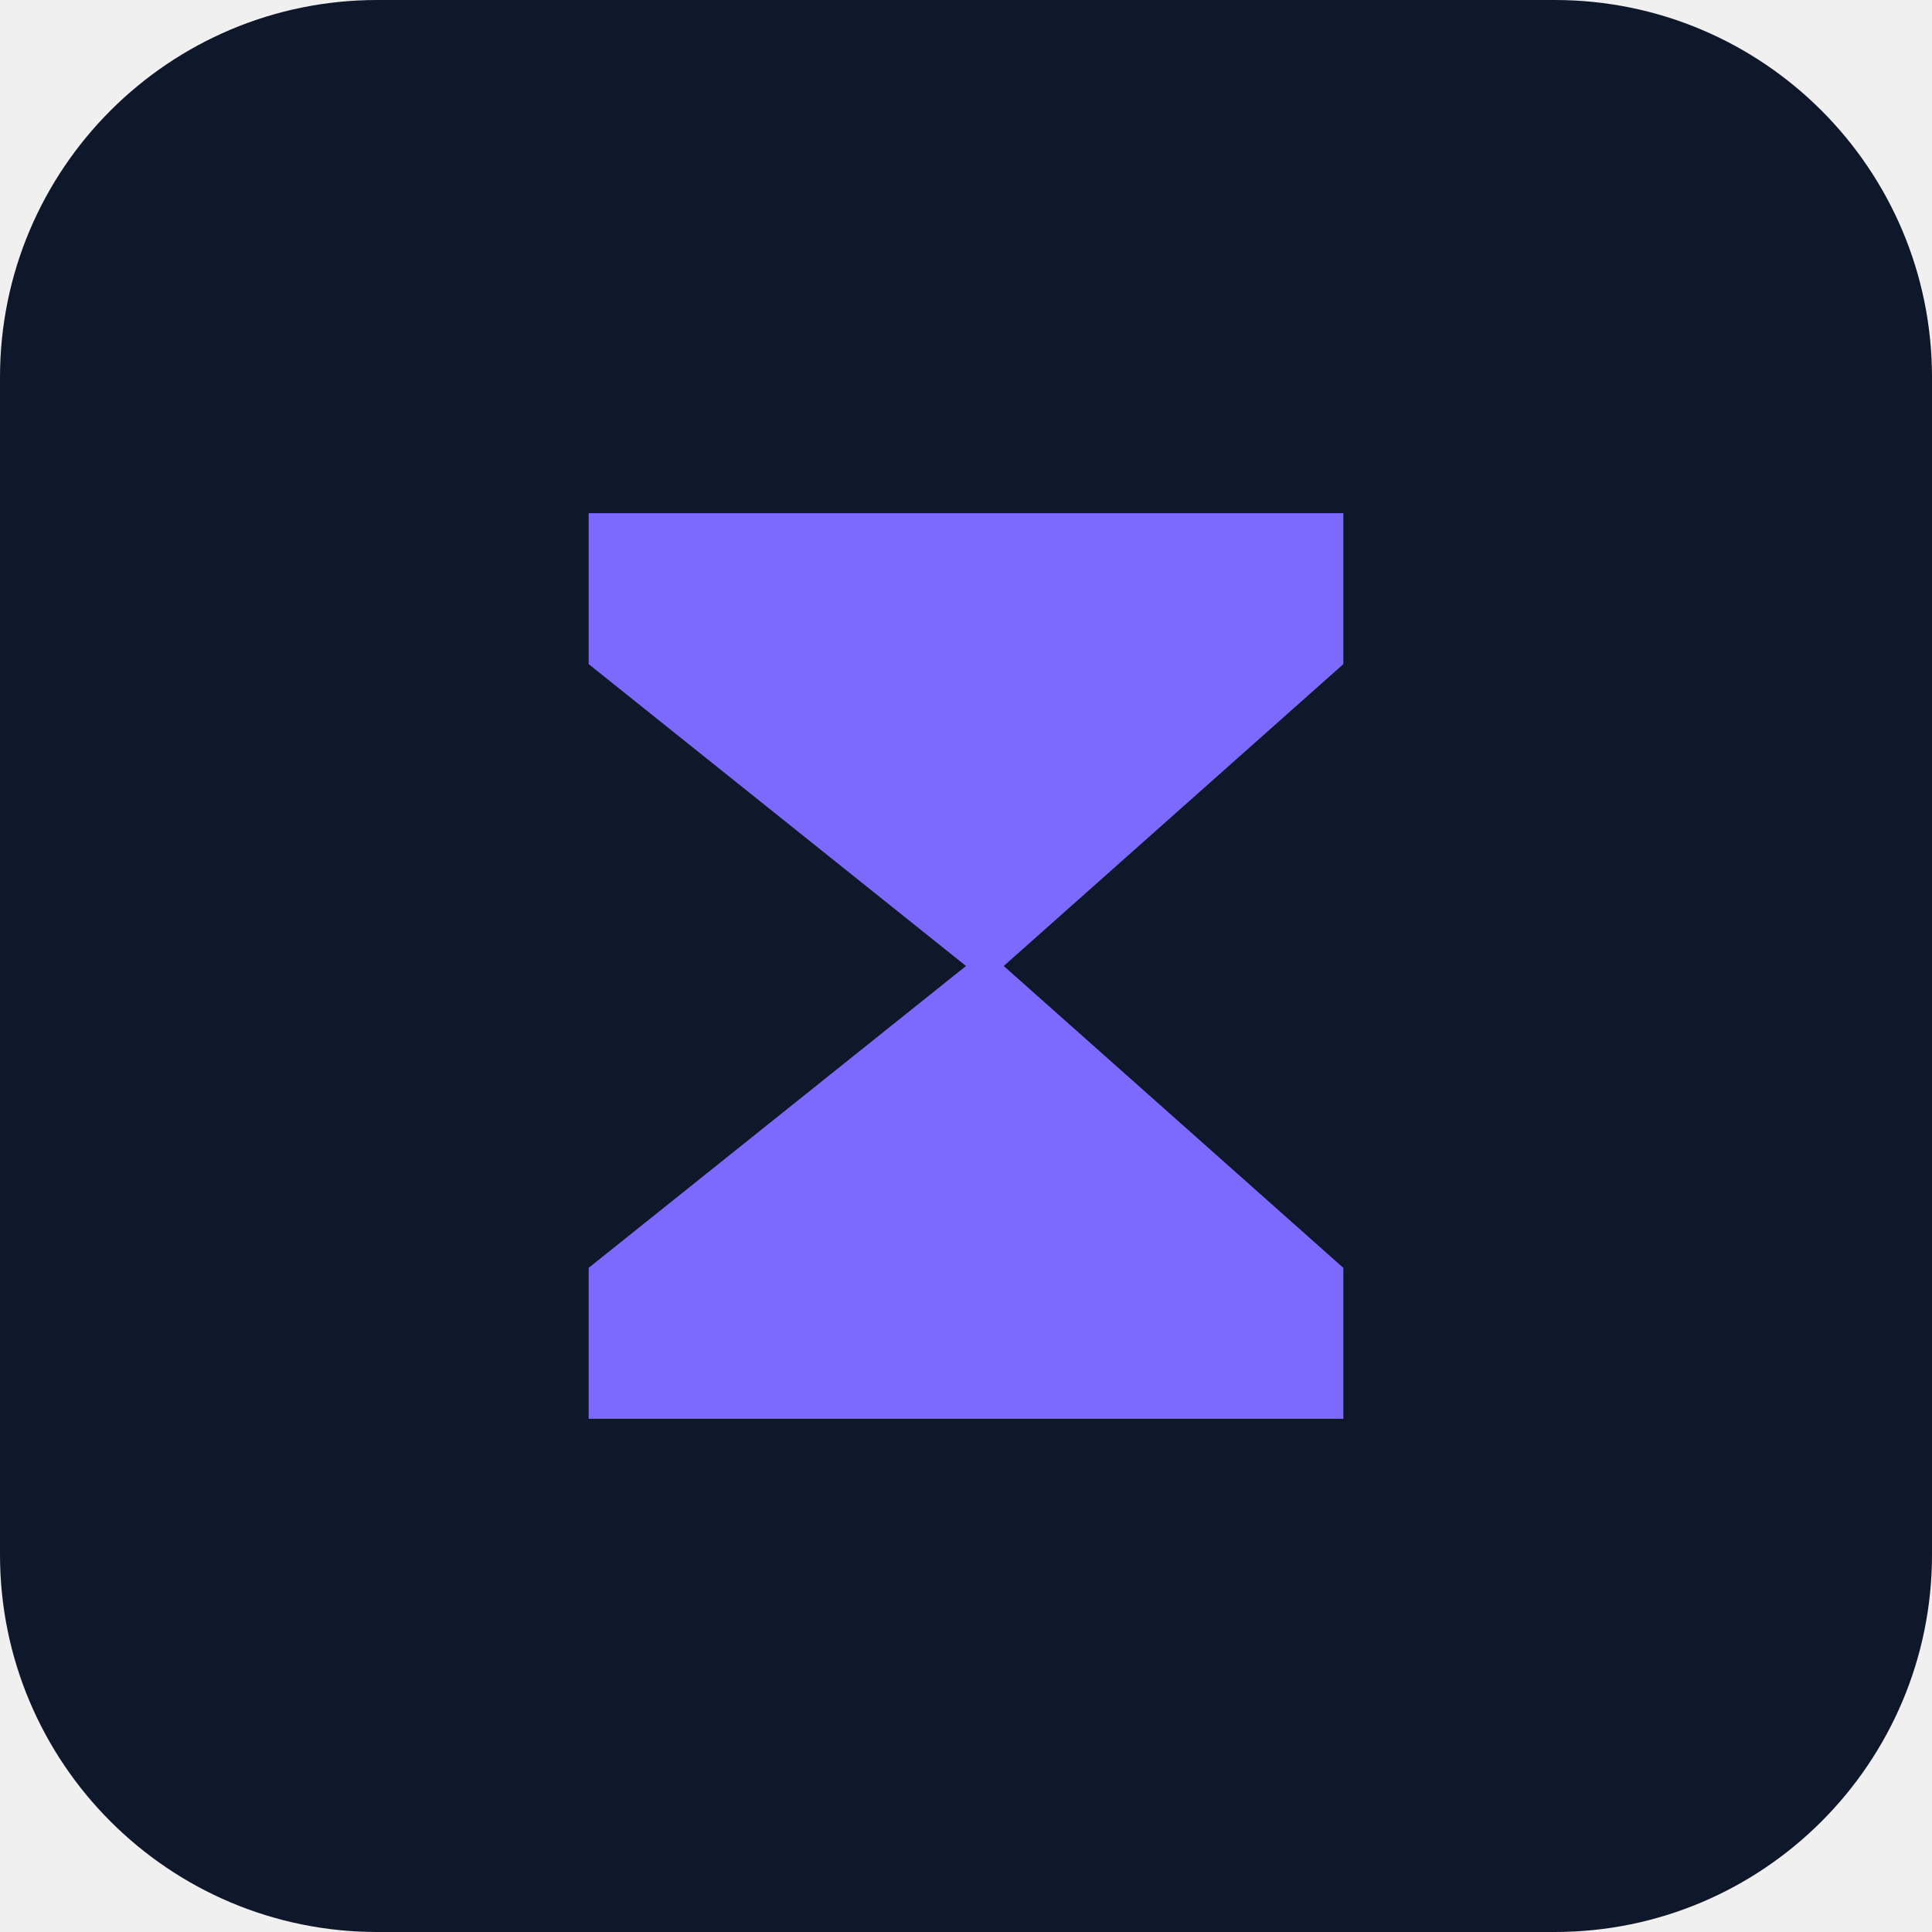
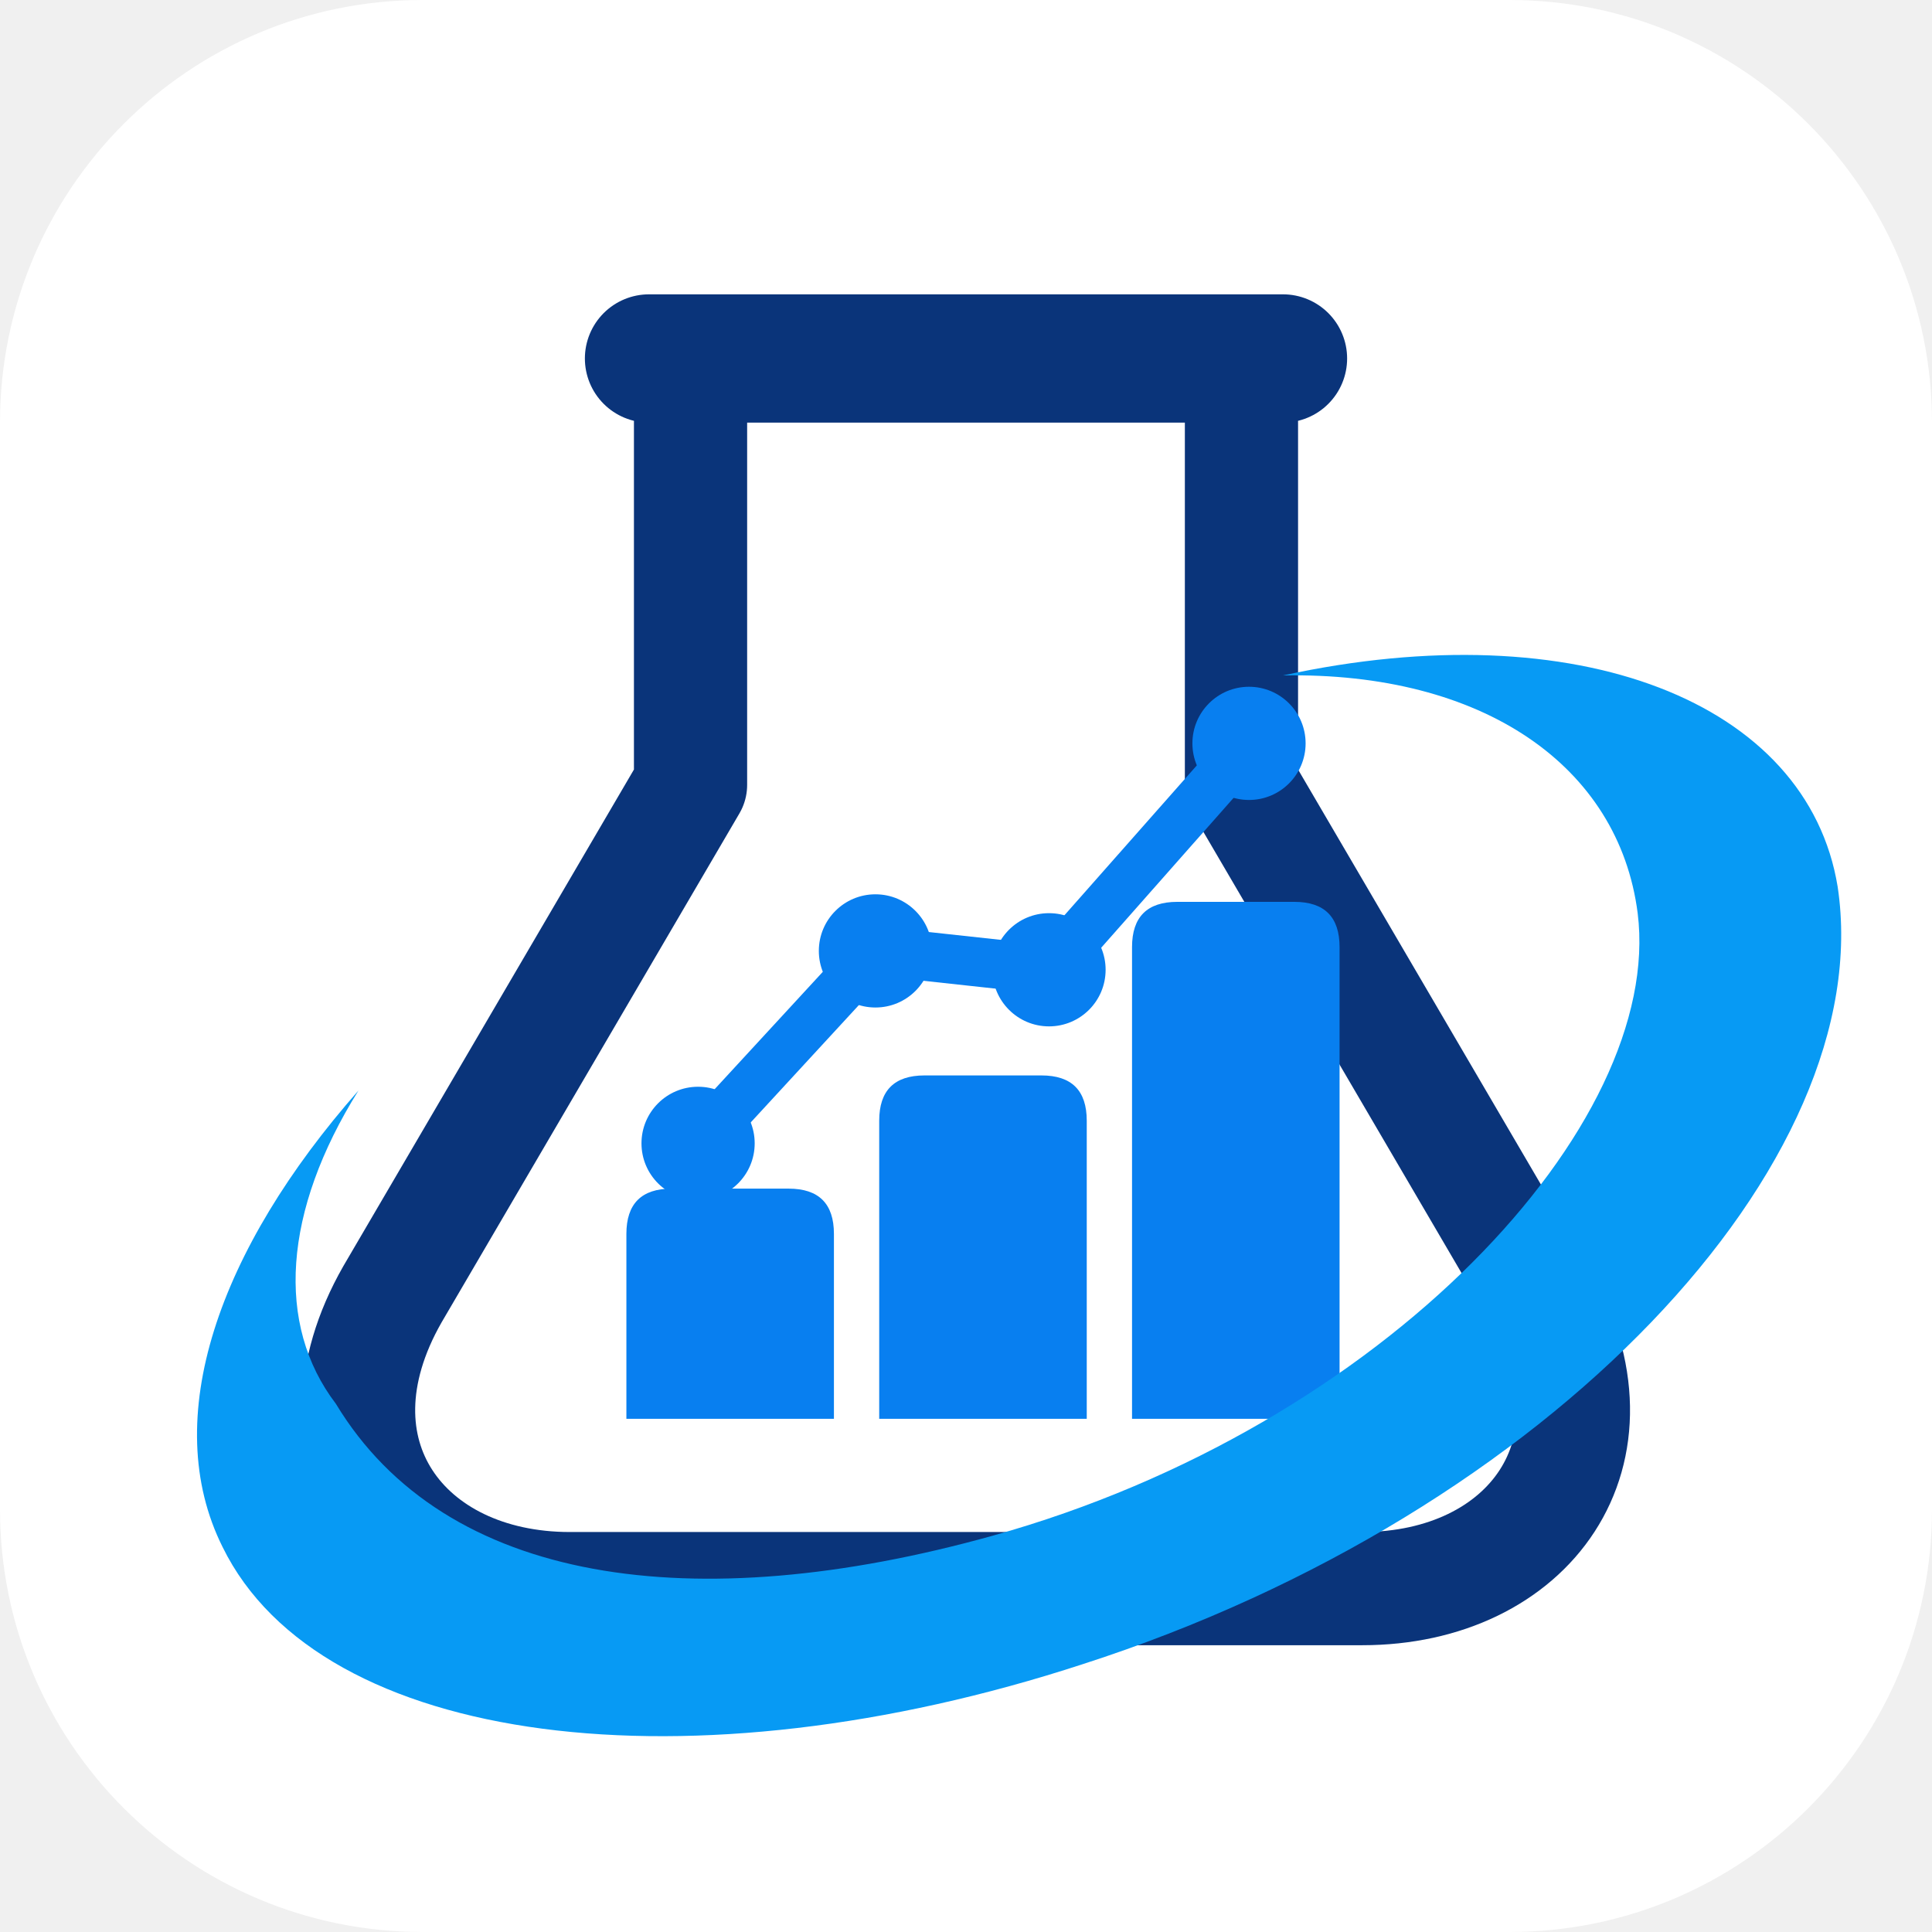
- <svg xmlns="http://www.w3.org/2000/svg" viewBox="0 0 512 512">
-   <rect width="512" height="512" rx="100" fill="#0f172a" />
-   <path d="M156 176v-40h200v40l-90 80 90 80v40H156v-40l100-80-100-80z" fill="#7c6aff" />
+ <svg xmlns="http://www.w3.org/2000/svg" width="512" height="512" viewBox="0 0 512 512">
+   <rect width="512" height="512" rx="112" fill="#fff" />
+   <path d="M183 112v96L104 343c-24 42 3 78 47 78h210c44 0 71-36 47-78l-79-135v-96" fill="#fff" stroke="#0a347a" stroke-linecap="round" stroke-linejoin="round" stroke-width="30" />
+   <path d="M172 95h168" fill="none" stroke="#0a347a" stroke-linecap="round" stroke-width="34" />
+   <path d="M166 376v-49q0-12 12-12h31q12 0 12 12v49zm67 0v-79q0-12 12-12h31q12 0 12 12v79zm67 0V251q0-12 12-12h31q12 0 12 12v125z" fill="#087ff0" />
+   <path d="m185 303 47-51 46 5 53-60" fill="none" stroke="#087ff0" stroke-linecap="round" stroke-linejoin="round" stroke-width="13" />
+   <g fill="#087ff0">
+     <circle cx="185" cy="303" r="15" />
+     <circle cx="232" cy="252" r="15" />
+     <circle cx="278" cy="257" r="15" />
+     <circle cx="331" cy="197" r="15" />
+   </g>
+   <path d="M89 372c29 48 95 57 174 35 104-29 178-109 171-165-5-39-41-64-94-63 78-17 139 7 147 56 11 73-76 166-200 206-104 34-202 22-228-31-17-34-1-79 36-121-20 32-22 62-6 83z" fill="#079af4" />
</svg>
